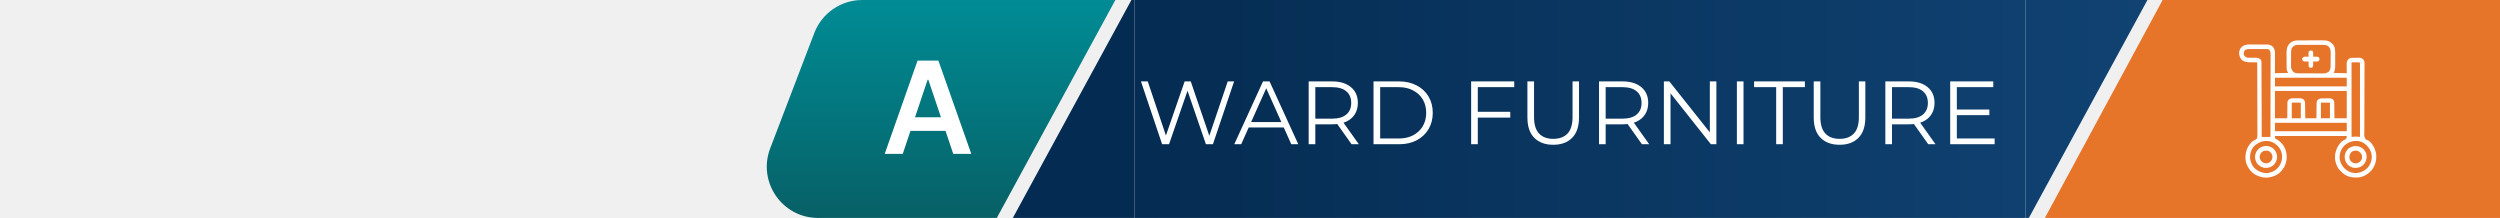
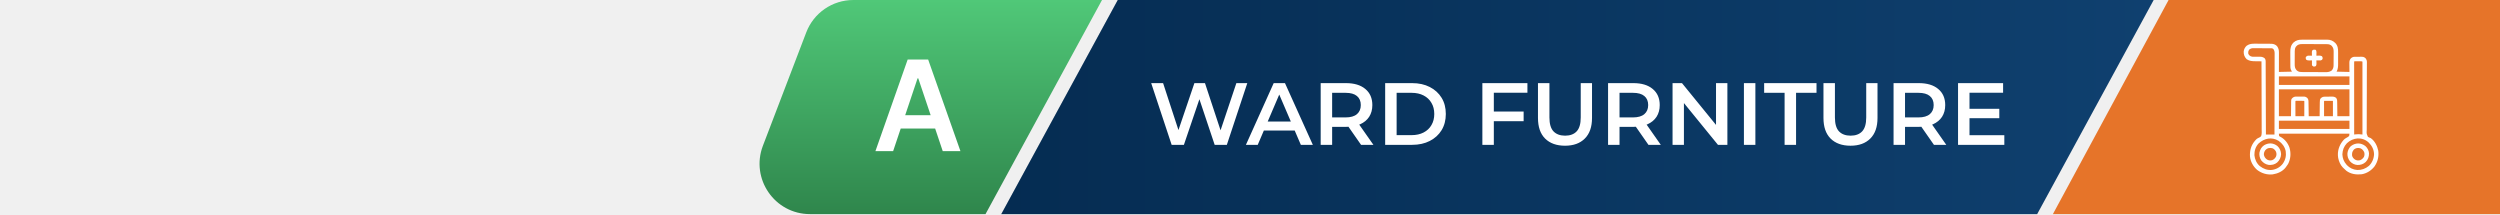
- <svg xmlns="http://www.w3.org/2000/svg" width="390" height="34" viewBox="0 0 390 34" fill="none">
-   <path d="M127.034 5.143C128.218 2.046 131.19 0 134.506 0L174 0L155.5 34H127.624C122.016 34 118.149 28.381 120.151 23.143L127.034 5.143Z" fill="url(#paint0_linear_775_2935)" />
-   <path d="M140.83 24H138.017L143.138 9.455H146.391L151.519 24H148.706L144.821 12.438H144.708L140.83 24ZM140.922 18.297H148.593V20.413H140.922V18.297Z" fill="white" />
-   <path d="M177 34L158 34L176.5 0H177V34Z" fill="#042B51" />
-   <rect width="139" height="34" transform="translate(177)" fill="url(#paint1_linear_775_2935)" />
-   <path d="M181.291 22.5L177.987 12.7H179.051L182.145 21.926H181.613L184.805 12.7H185.757L188.907 21.926H188.403L191.525 12.7H192.519L189.215 22.5H188.123L185.113 13.75H185.393L182.369 22.5H181.291ZM192.549 22.5L197.029 12.7H198.051L202.531 22.5H201.439L197.323 13.302H197.743L193.627 22.5H192.549ZM194.313 19.882L194.621 19.042H200.319L200.627 19.882H194.313ZM204.153 22.5V12.7H207.821C209.062 12.7 210.037 12.999 210.747 13.596C211.465 14.184 211.825 15.005 211.825 16.06C211.825 16.751 211.661 17.348 211.335 17.852C211.017 18.347 210.56 18.729 209.963 19C209.365 19.261 208.651 19.392 207.821 19.392H204.727L205.189 18.916V22.5H204.153ZM210.845 22.5L208.325 18.944H209.445L211.979 22.5H210.845ZM205.189 19L204.727 18.51H207.793C208.773 18.51 209.515 18.295 210.019 17.866C210.532 17.437 210.789 16.835 210.789 16.06C210.789 15.276 210.532 14.669 210.019 14.24C209.515 13.811 208.773 13.596 207.793 13.596H204.727L205.189 13.106V19ZM214.27 22.5V12.7H218.26C219.305 12.7 220.22 12.91 221.004 13.33C221.797 13.741 222.413 14.315 222.852 15.052C223.29 15.789 223.51 16.639 223.51 17.6C223.51 18.561 223.29 19.411 222.852 20.148C222.413 20.885 221.797 21.464 221.004 21.884C220.22 22.295 219.305 22.5 218.26 22.5H214.27ZM215.306 21.604H218.204C219.072 21.604 219.823 21.436 220.458 21.1C221.102 20.755 221.601 20.283 221.956 19.686C222.31 19.079 222.488 18.384 222.488 17.6C222.488 16.807 222.31 16.111 221.956 15.514C221.601 14.917 221.102 14.45 220.458 14.114C219.823 13.769 219.072 13.596 218.204 13.596H215.306V21.604ZM229.5 22.5V12.7H236.22V13.596H230.536V22.5H229.5ZM230.424 18.342V17.446H235.604V18.342H230.424ZM242.308 22.584C241.057 22.584 240.072 22.225 239.354 21.506C238.635 20.787 238.276 19.723 238.276 18.314V12.7H239.312V18.272C239.312 19.429 239.573 20.283 240.096 20.834C240.618 21.385 241.356 21.66 242.308 21.66C243.269 21.66 244.011 21.385 244.534 20.834C245.056 20.283 245.318 19.429 245.318 18.272V12.7H246.326V18.314C246.326 19.723 245.966 20.787 245.248 21.506C244.538 22.225 243.558 22.584 242.308 22.584ZM249.448 22.5V12.7H253.116C254.357 12.7 255.332 12.999 256.042 13.596C256.76 14.184 257.12 15.005 257.12 16.06C257.12 16.751 256.956 17.348 256.63 17.852C256.312 18.347 255.855 18.729 255.258 19C254.66 19.261 253.946 19.392 253.116 19.392H250.022L250.484 18.916V22.5H249.448ZM256.14 22.5L253.62 18.944H254.74L257.274 22.5H256.14ZM250.484 19L250.022 18.51H253.088C254.068 18.51 254.81 18.295 255.314 17.866C255.827 17.437 256.084 16.835 256.084 16.06C256.084 15.276 255.827 14.669 255.314 14.24C254.81 13.811 254.068 13.596 253.088 13.596H250.022L250.484 13.106V19ZM259.565 22.5V12.7H260.419L267.181 21.212H266.733V12.7H267.755V22.5H266.901L260.153 13.988H260.601V22.5H259.565ZM270.953 22.5V12.7H271.989V22.5H270.953ZM277.082 22.5V13.596H273.638V12.7H281.562V13.596H278.118V22.5H277.082ZM286.974 22.584C285.723 22.584 284.738 22.225 284.02 21.506C283.301 20.787 282.942 19.723 282.942 18.314V12.7H283.978V18.272C283.978 19.429 284.239 20.283 284.762 20.834C285.284 21.385 286.022 21.66 286.974 21.66C287.935 21.66 288.677 21.385 289.2 20.834C289.722 20.283 289.984 19.429 289.984 18.272V12.7H290.992V18.314C290.992 19.723 290.632 20.787 289.914 21.506C289.204 22.225 288.224 22.584 286.974 22.584ZM294.114 22.5V12.7H297.782C299.023 12.7 299.998 12.999 300.708 13.596C301.426 14.184 301.786 15.005 301.786 16.06C301.786 16.751 301.622 17.348 301.296 17.852C300.978 18.347 300.521 18.729 299.924 19C299.326 19.261 298.612 19.392 297.782 19.392H294.688L295.15 18.916V22.5H294.114ZM300.806 22.5L298.286 18.944H299.406L301.94 22.5H300.806ZM295.15 19L294.688 18.51H297.754C298.734 18.51 299.476 18.295 299.98 17.866C300.493 17.437 300.75 16.835 300.75 16.06C300.75 15.276 300.493 14.669 299.98 14.24C299.476 13.811 298.734 13.596 297.754 13.596H294.688L295.15 13.106V19ZM304.231 22.5V12.7H310.951V13.596H305.267V21.604H311.161V22.5H304.231ZM305.155 17.964V17.082H310.335V17.964H305.155Z" fill="white" />
-   <path d="M316 0L335 0L316.5 34H316V0Z" fill="url(#paint2_linear_775_2935)" />
-   <path d="M337.371 0H390V34H319L337.371 0Z" fill="#E67429" />
-   <path d="M358.553 6.299C358.599 6.298 358.645 6.298 358.693 6.298C358.846 6.297 358.999 6.297 359.151 6.297C359.258 6.297 359.365 6.297 359.471 6.297C359.695 6.296 359.918 6.296 360.141 6.297C360.427 6.297 360.712 6.296 360.998 6.295C361.218 6.294 361.438 6.294 361.658 6.295C361.764 6.294 361.869 6.294 361.974 6.294C362.122 6.293 362.269 6.294 362.416 6.294C362.459 6.294 362.502 6.293 362.547 6.293C363.079 6.297 363.458 6.454 363.841 6.819C364.259 7.258 364.296 7.731 364.292 8.312C364.292 8.383 364.292 8.454 364.293 8.524C364.293 8.671 364.292 8.819 364.292 8.966C364.29 9.153 364.291 9.341 364.292 9.528C364.293 9.674 364.293 9.82 364.292 9.965C364.292 10.034 364.292 10.103 364.293 10.172C364.295 10.586 364.265 10.95 364.08 11.327C364.064 11.343 364.049 11.358 364.033 11.374C365.054 11.397 365.054 11.397 366.095 11.421C366.09 10.865 366.09 10.865 366.083 10.309C366.082 10.239 366.082 10.168 366.081 10.098C366.08 10.044 366.08 10.044 366.079 9.99C366.079 9.711 366.127 9.483 366.316 9.266C366.344 9.245 366.371 9.223 366.4 9.2C366.427 9.178 366.455 9.155 366.483 9.132C366.731 8.964 367.067 9.018 367.355 9.016C367.427 9.016 367.498 9.015 367.57 9.014C368.314 8.999 368.314 8.999 368.626 9.218C368.788 9.421 368.867 9.584 368.866 9.843C368.866 9.884 368.866 9.926 368.865 9.969C368.865 10.015 368.865 10.061 368.864 10.108C368.864 10.157 368.864 10.206 368.864 10.256C368.864 10.363 368.863 10.47 368.862 10.577C368.862 10.751 368.861 10.925 368.86 11.099C368.86 11.287 368.859 11.475 368.858 11.662C368.856 12.127 368.855 12.592 368.855 13.058C368.855 13.091 368.855 13.125 368.855 13.159C368.854 13.472 368.854 13.784 368.854 14.097C368.854 14.311 368.854 14.525 368.853 14.739C368.853 14.793 368.853 14.793 368.853 14.847C368.853 15.423 368.85 16 368.847 16.576C368.844 17.168 368.843 17.76 368.844 18.352C368.845 18.717 368.843 19.082 368.84 19.447C368.838 19.727 368.838 20.006 368.84 20.286C368.84 20.401 368.839 20.516 368.838 20.631C368.8 21.221 368.8 21.221 369.032 21.73C369.176 21.816 369.311 21.869 369.47 21.921C370.128 22.385 370.512 23.164 370.671 23.934C370.786 24.834 370.593 25.674 370.075 26.422C369.572 27.068 368.857 27.527 368.046 27.668C367.192 27.762 366.299 27.649 365.595 27.111C365.423 26.969 365.266 26.815 365.111 26.655C365.083 26.628 365.055 26.602 365.027 26.574C364.66 26.192 364.411 25.623 364.314 25.108C364.308 25.076 364.302 25.044 364.296 25.012C364.281 24.919 364.273 24.827 364.267 24.733C364.263 24.677 364.263 24.677 364.26 24.62C364.228 23.692 364.595 22.845 365.213 22.167C365.319 22.065 365.431 21.989 365.557 21.915C365.586 21.897 365.616 21.879 365.647 21.86C365.706 21.825 365.766 21.791 365.828 21.759C365.925 21.706 365.925 21.706 366.048 21.593C366.064 21.469 366.079 21.345 366.095 21.218C362.398 21.218 358.701 21.218 354.892 21.218C354.895 21.57 354.895 21.57 355.03 21.676C355.068 21.694 355.107 21.712 355.147 21.73C355.829 22.091 356.337 22.74 356.58 23.468C356.827 24.345 356.765 25.23 356.345 26.046C356.245 26.21 356.135 26.363 356.017 26.515C355.996 26.543 355.975 26.572 355.953 26.602C355.46 27.235 354.683 27.567 353.908 27.686C353.01 27.785 352.148 27.524 351.432 26.975C350.815 26.439 350.367 25.649 350.298 24.827C350.25 23.917 350.468 23.086 351.063 22.384C351.089 22.355 351.115 22.326 351.142 22.296C351.166 22.268 351.19 22.24 351.214 22.211C351.341 22.071 351.44 21.98 351.619 21.91C351.807 21.83 351.956 21.759 352.08 21.593C352.201 21.237 352.159 20.832 352.153 20.462C352.153 20.345 352.154 20.228 352.155 20.111C352.156 19.86 352.155 19.608 352.153 19.357C352.149 18.993 352.149 18.63 352.15 18.267C352.151 17.677 352.149 17.087 352.146 16.498C352.142 15.925 352.14 15.352 352.14 14.78C352.14 14.744 352.14 14.709 352.14 14.673C352.14 14.495 352.14 14.318 352.14 14.141C352.139 12.672 352.134 11.203 352.126 9.733C352.076 9.733 352.026 9.733 351.975 9.732C351.787 9.73 351.599 9.727 351.411 9.724C351.33 9.722 351.249 9.721 351.168 9.721C350.642 9.716 350.223 9.695 349.771 9.399C349.423 9.036 349.296 8.689 349.301 8.194C349.334 7.822 349.5 7.492 349.783 7.249C350.236 6.938 350.649 6.928 351.176 6.935C351.256 6.936 351.335 6.936 351.414 6.936C351.579 6.936 351.744 6.937 351.909 6.939C352.12 6.941 352.33 6.942 352.541 6.942C352.704 6.942 352.867 6.942 353.031 6.943C353.108 6.944 353.186 6.944 353.264 6.944C353.372 6.945 353.481 6.946 353.59 6.947C353.651 6.948 353.713 6.948 353.776 6.949C354.098 6.983 354.394 7.093 354.611 7.343C354.824 7.665 354.898 7.905 354.897 8.292C354.897 8.326 354.897 8.36 354.897 8.394C354.897 8.506 354.897 8.618 354.897 8.729C354.897 8.807 354.896 8.884 354.896 8.962C354.896 9.165 354.896 9.369 354.895 9.573C354.895 9.818 354.895 10.062 354.894 10.307C354.894 10.678 354.893 11.05 354.892 11.421C355.573 11.405 356.253 11.39 356.955 11.374C356.862 11.188 356.862 11.188 356.767 10.999C356.723 10.823 356.713 10.686 356.712 10.506C356.712 10.476 356.711 10.445 356.711 10.414C356.71 10.314 356.709 10.214 356.709 10.114C356.709 10.08 356.709 10.045 356.708 10.01C356.707 9.828 356.707 9.646 356.706 9.464C356.706 9.277 356.704 9.09 356.702 8.903C356.701 8.759 356.701 8.614 356.701 8.469C356.7 8.401 356.7 8.332 356.699 8.263C356.692 7.651 356.78 7.192 357.215 6.741C357.613 6.388 358.036 6.297 358.553 6.299ZM357.664 7.334C357.625 7.379 357.625 7.379 357.585 7.426C357.447 7.639 357.412 7.849 357.41 8.1C357.409 8.156 357.409 8.212 357.408 8.27C357.408 8.33 357.408 8.39 357.408 8.451C357.407 8.514 357.407 8.577 357.407 8.64C357.406 8.771 357.406 8.902 357.406 9.034C357.406 9.201 357.405 9.369 357.403 9.536C357.402 9.666 357.402 9.796 357.402 9.925C357.402 10.017 357.401 10.108 357.4 10.2C357.402 10.58 357.437 10.845 357.693 11.141C357.732 11.172 357.732 11.172 357.772 11.204C357.798 11.226 357.824 11.247 357.851 11.27C358.101 11.433 358.328 11.435 358.618 11.435C358.685 11.436 358.685 11.436 358.753 11.436C358.901 11.438 359.048 11.438 359.195 11.438C359.297 11.439 359.4 11.439 359.503 11.44C359.718 11.44 359.933 11.441 360.148 11.441C360.423 11.441 360.698 11.443 360.972 11.445C361.184 11.446 361.396 11.447 361.608 11.447C361.71 11.447 361.811 11.447 361.912 11.448C362.054 11.45 362.196 11.45 362.338 11.449C362.38 11.45 362.421 11.45 362.464 11.451C362.774 11.447 363.026 11.364 363.283 11.187C363.487 10.94 363.569 10.714 363.572 10.394C363.573 10.337 363.573 10.28 363.574 10.222C363.574 10.16 363.575 10.098 363.575 10.035C363.575 10.003 363.575 9.972 363.576 9.939C363.577 9.773 363.577 9.606 363.578 9.439C363.578 9.268 363.58 9.096 363.582 8.925C363.583 8.793 363.583 8.66 363.584 8.528C363.584 8.434 363.585 8.34 363.586 8.247C363.585 7.861 363.552 7.597 363.296 7.295C363.271 7.274 363.245 7.253 363.218 7.231C363.193 7.21 363.167 7.188 363.141 7.166C362.88 7.004 362.621 7.001 362.324 7.002C362.28 7.002 362.236 7.001 362.191 7.001C362.047 7 361.902 7 361.758 7.001C361.658 7 361.557 7 361.456 7C361.245 7 361.035 7 360.824 7C360.554 7 360.285 6.999 360.015 6.998C359.807 6.998 359.599 6.997 359.391 6.998C359.292 6.998 359.193 6.997 359.093 6.997C358.954 6.996 358.815 6.997 358.676 6.997C358.615 6.997 358.615 6.997 358.552 6.996C358.211 6.999 357.892 7.057 357.664 7.334ZM350.143 7.911C350.035 8.095 350.002 8.255 350.017 8.468C350.089 8.71 350.219 8.82 350.438 8.943C350.598 9.011 350.749 9.008 350.921 9.005C350.975 9.006 350.975 9.006 351.03 9.006C351.183 9.008 351.336 9.007 351.489 9.006C351.601 9.006 351.714 9.007 351.826 9.008C351.877 9.007 351.877 9.007 351.929 9.007C352.186 9.009 352.379 9.079 352.595 9.218C352.747 9.38 352.788 9.529 352.789 9.748C352.789 9.789 352.79 9.831 352.79 9.873C352.79 9.919 352.79 9.964 352.79 10.011C352.79 10.084 352.79 10.084 352.791 10.158C352.792 10.321 352.792 10.483 352.792 10.646C352.793 10.763 352.793 10.879 352.794 10.995C352.795 11.246 352.796 11.497 352.796 11.748C352.797 12.111 352.799 12.474 352.8 12.837C352.802 13.426 352.804 14.015 352.806 14.603C352.808 15.175 352.81 15.747 352.812 16.319C352.812 16.355 352.812 16.39 352.813 16.426C352.813 16.603 352.814 16.78 352.814 16.956C352.82 18.424 352.825 19.891 352.83 21.358C353.278 21.358 353.727 21.358 354.189 21.358C354.193 19.674 354.197 17.99 354.199 16.305C354.199 16.106 354.199 15.908 354.199 15.709C354.199 15.649 354.199 15.649 354.199 15.589C354.2 14.948 354.202 14.307 354.203 13.666C354.205 13.008 354.206 12.35 354.207 11.693C354.207 11.287 354.208 10.881 354.209 10.475C354.21 10.197 354.21 9.918 354.21 9.64C354.21 9.479 354.21 9.319 354.211 9.158C354.212 8.984 354.212 8.81 354.211 8.636C354.212 8.56 354.212 8.56 354.213 8.482C354.211 8.186 354.177 8.006 354.001 7.765C353.847 7.645 353.687 7.659 353.496 7.658C353.464 7.658 353.433 7.658 353.4 7.657C353.296 7.657 353.192 7.657 353.088 7.657C353.015 7.657 352.943 7.656 352.87 7.656C352.718 7.656 352.566 7.656 352.413 7.656C352.219 7.656 352.024 7.656 351.83 7.654C351.68 7.654 351.53 7.654 351.38 7.654C351.308 7.654 351.236 7.654 351.164 7.653C351.064 7.653 350.963 7.653 350.863 7.653C350.806 7.653 350.749 7.653 350.69 7.653C350.463 7.679 350.31 7.758 350.143 7.911ZM366.845 9.78C366.841 9.929 366.839 10.077 366.84 10.225C366.84 10.273 366.839 10.32 366.839 10.369C366.839 10.529 366.84 10.689 366.84 10.848C366.84 10.963 366.84 11.077 366.84 11.191C366.84 11.437 366.84 11.683 366.84 11.929C366.841 12.286 366.841 12.642 366.841 12.998C366.841 13.575 366.841 14.153 366.842 14.73C366.842 15.292 366.842 15.853 366.843 16.414C366.843 16.449 366.843 16.483 366.843 16.519C366.843 16.692 366.843 16.866 366.843 17.039C366.843 18.479 366.844 19.919 366.845 21.358C366.934 21.347 366.934 21.347 367.024 21.335C367.175 21.316 367.323 21.305 367.475 21.306C367.534 21.305 367.534 21.305 367.595 21.305C367.783 21.314 367.97 21.338 368.158 21.358C368.158 17.538 368.158 13.717 368.158 9.78C368.034 9.718 367.939 9.727 367.8 9.727C367.748 9.727 367.695 9.727 367.641 9.727C367.587 9.727 367.532 9.727 367.475 9.728C367.392 9.727 367.392 9.727 367.308 9.727C367.256 9.727 367.204 9.727 367.15 9.727C367.101 9.727 367.053 9.727 367.003 9.727C366.894 9.721 366.894 9.721 366.845 9.78ZM354.892 12.124C354.892 12.573 354.892 13.021 354.892 13.483C358.589 13.483 362.286 13.483 366.095 13.483C366.095 13.035 366.095 12.586 366.095 12.124C362.398 12.124 358.701 12.124 354.892 12.124ZM354.892 14.187C354.892 15.594 354.892 17.002 354.892 18.452C355.526 18.452 356.161 18.452 356.814 18.452C356.816 18.173 356.816 18.173 356.818 17.888C356.819 17.707 356.822 17.527 356.824 17.346C356.825 17.221 356.826 17.095 356.827 16.97C356.828 16.79 356.83 16.609 356.832 16.429C356.832 16.373 356.832 16.317 356.832 16.259C356.841 15.763 356.841 15.763 357.048 15.546C357.275 15.35 357.451 15.331 357.737 15.334C357.775 15.333 357.814 15.333 357.853 15.333C357.934 15.333 358.015 15.333 358.096 15.334C358.22 15.335 358.343 15.334 358.467 15.333C358.546 15.333 358.625 15.333 358.704 15.334C358.74 15.333 358.777 15.333 358.815 15.332C359.059 15.336 359.197 15.387 359.392 15.546C359.554 15.73 359.585 15.885 359.589 16.127C359.591 16.204 359.591 16.204 359.592 16.283C359.593 16.339 359.594 16.394 359.594 16.452C359.595 16.509 359.596 16.566 359.597 16.625C359.6 16.807 359.603 16.989 359.606 17.172C359.608 17.295 359.61 17.419 359.612 17.543C359.617 17.846 359.622 18.149 359.626 18.452C360.199 18.452 360.771 18.452 361.361 18.452C361.363 18.269 361.364 18.086 361.366 17.898C361.368 17.721 361.371 17.543 361.373 17.366C361.375 17.243 361.376 17.12 361.377 16.997C361.379 16.82 361.381 16.642 361.384 16.465C361.384 16.41 361.384 16.356 361.385 16.299C361.393 15.817 361.393 15.817 361.548 15.593C361.79 15.375 361.946 15.35 362.264 15.347C362.322 15.347 362.322 15.347 362.381 15.346C362.463 15.345 362.545 15.345 362.627 15.345C362.751 15.344 362.876 15.342 363 15.34C363.08 15.339 363.16 15.339 363.239 15.338C363.276 15.338 363.313 15.337 363.351 15.336C363.616 15.337 363.773 15.386 363.986 15.546C364.184 15.801 364.149 16.12 364.15 16.429C364.151 16.487 364.152 16.545 364.153 16.604C364.156 16.788 364.157 16.973 364.159 17.157C364.16 17.282 364.162 17.408 364.164 17.533C364.168 17.839 364.17 18.146 364.173 18.452C364.808 18.452 365.442 18.452 366.095 18.452C366.095 17.044 366.095 15.637 366.095 14.187C362.398 14.187 358.701 14.187 354.892 14.187ZM357.517 16.061C357.513 16.136 357.512 16.211 357.512 16.286C357.512 16.334 357.512 16.382 357.512 16.431C357.512 16.483 357.512 16.535 357.512 16.589C357.513 16.642 357.513 16.695 357.513 16.75C357.513 16.92 357.514 17.09 357.514 17.26C357.514 17.375 357.515 17.49 357.515 17.605C357.515 17.887 357.516 18.17 357.517 18.452C357.981 18.452 358.445 18.452 358.923 18.452C358.924 18.113 358.925 17.773 358.926 17.433C358.926 17.318 358.926 17.202 358.927 17.086C358.927 16.921 358.928 16.755 358.928 16.589C358.928 16.537 358.928 16.485 358.929 16.431C358.929 16.383 358.929 16.336 358.929 16.286C358.929 16.244 358.929 16.202 358.929 16.158C358.934 16.062 358.934 16.062 358.876 16.015C358.78 16.01 358.683 16.009 358.586 16.008C358.528 16.008 358.469 16.008 358.408 16.008C358.362 16.008 358.362 16.008 358.315 16.009C358.221 16.009 358.126 16.009 358.032 16.008C357.973 16.008 357.915 16.008 357.854 16.008C357.8 16.009 357.745 16.009 357.689 16.009C357.568 16 357.568 16 357.517 16.061ZM362.064 16.061C362.06 16.136 362.058 16.211 362.059 16.286C362.059 16.334 362.059 16.382 362.059 16.431C362.059 16.483 362.059 16.535 362.059 16.589C362.059 16.642 362.06 16.695 362.06 16.75C362.06 16.92 362.06 17.09 362.061 17.26C362.061 17.375 362.061 17.49 362.062 17.605C362.062 17.887 362.063 18.17 362.064 18.452C362.528 18.452 362.992 18.452 363.47 18.452C363.47 17.648 363.47 16.843 363.47 16.015C363.247 16.014 363.024 16.013 362.793 16.012C362.723 16.011 362.652 16.011 362.58 16.01C362.525 16.01 362.47 16.01 362.413 16.01C362.356 16.01 362.299 16.01 362.241 16.009C362.115 16 362.115 16 362.064 16.061ZM354.892 19.155C354.892 19.588 354.892 20.021 354.892 20.468C358.589 20.468 362.286 20.468 366.095 20.468C366.095 20.035 366.095 19.602 366.095 19.155C362.398 19.155 358.701 19.155 354.892 19.155ZM351.669 22.776C351.182 23.291 350.991 23.944 351.001 24.64C351.07 25.297 351.351 25.949 351.866 26.375C352.437 26.813 353.043 27.044 353.767 26.983C354.474 26.886 355.073 26.556 355.507 25.993C355.939 25.375 356.083 24.726 355.97 23.983C355.814 23.295 355.414 22.748 354.833 22.355C353.754 21.701 352.57 21.954 351.669 22.776ZM365.684 22.747C365.209 23.256 365.004 23.805 364.97 24.499C364.997 25.134 365.204 25.667 365.626 26.14C365.652 26.169 365.678 26.198 365.704 26.229C366.119 26.676 366.723 26.95 367.33 26.991C368.027 27.015 368.646 26.782 369.183 26.339C369.695 25.854 369.977 25.18 370 24.481C369.983 23.75 369.664 23.125 369.142 22.624C368.124 21.68 366.654 21.817 365.684 22.747Z" fill="white" />
-   <path d="M354.658 23.194C355.026 23.543 355.212 23.971 355.235 24.475C355.212 25.007 355.003 25.44 354.616 25.802C354.212 26.136 353.762 26.223 353.248 26.186C352.779 26.103 352.402 25.858 352.1 25.493C351.855 25.132 351.751 24.696 351.795 24.264C351.899 23.756 352.092 23.374 352.522 23.074C353.233 22.64 354.003 22.672 354.658 23.194ZM352.715 23.874C352.563 24.099 352.482 24.325 352.507 24.598C352.574 24.918 352.741 25.162 353.014 25.342C353.283 25.485 353.516 25.513 353.811 25.436C354.092 25.326 354.286 25.137 354.422 24.872C354.535 24.591 354.527 24.358 354.42 24.076C354.291 23.832 354.126 23.653 353.87 23.543C353.42 23.419 353.014 23.513 352.715 23.874Z" fill="white" />
-   <path d="M368.634 23.203C368.966 23.508 369.163 23.889 369.199 24.34C369.208 24.887 369.057 25.317 368.68 25.719C368.297 26.078 367.875 26.206 367.356 26.199C366.889 26.165 366.489 25.954 366.174 25.609C365.878 25.233 365.745 24.817 365.773 24.338C365.828 23.892 366.009 23.507 366.33 23.189C367.061 22.648 367.919 22.638 368.634 23.203ZM366.762 23.796C366.525 24.1 366.48 24.353 366.517 24.736C366.598 25.011 366.748 25.185 366.986 25.345C367.253 25.491 367.488 25.516 367.783 25.439C368.048 25.339 368.237 25.157 368.392 24.924C368.501 24.669 368.51 24.439 368.439 24.174C368.313 23.897 368.141 23.69 367.861 23.561C367.471 23.426 367.045 23.488 366.762 23.796Z" fill="white" />
-   <path d="M360.705 7.907C360.839 8.025 360.845 8.096 360.859 8.277C360.858 8.345 360.856 8.413 360.854 8.481C360.853 8.533 360.853 8.533 360.852 8.587C360.85 8.673 360.848 8.758 360.845 8.844C360.89 8.843 360.934 8.842 360.98 8.841C361.039 8.84 361.098 8.839 361.159 8.838C361.217 8.837 361.275 8.836 361.335 8.835C361.495 8.844 361.596 8.862 361.736 8.938C361.845 9.102 361.849 9.168 361.83 9.36C361.746 9.507 361.711 9.54 361.548 9.594C361.428 9.598 361.308 9.599 361.188 9.597C361.139 9.597 361.139 9.597 361.088 9.597C361.007 9.596 360.926 9.595 360.845 9.594C360.848 9.672 360.848 9.672 360.85 9.752C360.851 9.82 360.853 9.889 360.854 9.958C360.855 9.992 360.856 10.026 360.858 10.061C360.86 10.214 360.856 10.324 360.783 10.46C360.667 10.567 360.58 10.575 360.423 10.579C360.209 10.479 360.209 10.479 360.142 10.344C360.139 10.217 360.138 10.091 360.139 9.963C360.139 9.928 360.14 9.893 360.14 9.856C360.14 9.769 360.141 9.682 360.142 9.594C360.07 9.597 360.07 9.597 359.996 9.599C359.933 9.601 359.869 9.602 359.805 9.603C359.758 9.605 359.758 9.605 359.709 9.607C359.5 9.61 359.371 9.583 359.205 9.454C359.138 9.32 359.143 9.226 359.158 9.079C359.262 8.945 359.324 8.898 359.486 8.844C359.598 8.841 359.71 8.84 359.823 8.841C359.882 8.842 359.942 8.842 360.003 8.843C360.072 8.843 360.072 8.843 360.142 8.844C360.14 8.792 360.138 8.74 360.135 8.687C360.134 8.618 360.132 8.55 360.13 8.481C360.129 8.447 360.127 8.413 360.126 8.377C360.123 8.212 360.128 8.114 360.225 7.978C360.398 7.861 360.498 7.881 360.705 7.907Z" fill="white" />
+ <svg xmlns="http://www.w3.org/2000/svg" width="397" height="34" viewBox="0 0 397 34" fill="none">
+   <path d="M128.034 5.143C129.218 2.046 132.19 0 135.506 0L175 0L156.5 34H128.624C123.016 34 119.149 28.381 121.151 23.143L128.034 5.143Z" fill="url(#paint0_linear_891_22)" />
+   <path d="M141.83 24H139.017L144.138 9.455H147.391L152.519 24H149.706L145.821 12.438H145.708L141.83 24ZM141.922 18.297H149.593V20.413H141.922V18.297Z" fill="white" />
+   <path d="M323.5 34H159L177.5 0H342L323.5 34Z" fill="#D9D9D9" />
+   <path d="M323.5 34H159L177.5 0H342L323.5 34Z" fill="url(#paint1_linear_891_22)" />
+   <path d="M186.058 23L182.81 13.2H184.7L187.598 22.062H186.66L189.67 13.2H191.35L194.276 22.062H193.366L196.334 13.2H198.07L194.822 23H192.89L190.216 15.006H190.72L188.004 23H186.058ZM197.852 23L202.262 13.2H204.054L208.478 23H206.574L202.78 14.166H203.508L199.728 23H197.852ZM199.882 20.732L200.372 19.304H205.664L206.154 20.732H199.882ZM209.724 23V13.2H213.742C215.049 13.2 216.071 13.508 216.808 14.124C217.555 14.74 217.928 15.594 217.928 16.686C217.928 17.405 217.76 18.025 217.424 18.548C217.088 19.061 216.608 19.458 215.982 19.738C215.366 20.009 214.624 20.144 213.756 20.144H210.732L211.544 19.318V23H209.724ZM216.136 23L213.658 19.444H215.604L218.096 23H216.136ZM211.544 19.514L210.732 18.646H213.672C214.475 18.646 215.077 18.473 215.478 18.128C215.889 17.783 216.094 17.302 216.094 16.686C216.094 16.061 215.889 15.58 215.478 15.244C215.077 14.908 214.475 14.74 213.672 14.74H210.732L211.544 13.844V19.514ZM219.964 23V13.2H224.248C225.312 13.2 226.246 13.405 227.048 13.816C227.851 14.227 228.476 14.796 228.924 15.524C229.372 16.252 229.596 17.111 229.596 18.1C229.596 19.08 229.372 19.939 228.924 20.676C228.476 21.404 227.851 21.973 227.048 22.384C226.246 22.795 225.312 23 224.248 23H219.964ZM221.784 21.46H224.164C224.892 21.46 225.527 21.32 226.068 21.04C226.61 20.76 227.025 20.368 227.314 19.864C227.613 19.36 227.762 18.772 227.762 18.1C227.762 17.419 227.613 16.831 227.314 16.336C227.025 15.832 226.61 15.44 226.068 15.16C225.527 14.88 224.892 14.74 224.164 14.74H221.784V21.46ZM235.4 23V13.2H242.554V14.726H237.22V23H235.4ZM237.066 19.248V17.708H241.952V19.248H237.066ZM248.528 23.14C247.184 23.14 246.129 22.762 245.364 22.006C244.608 21.25 244.23 20.158 244.23 18.73V13.2H246.05V18.66C246.05 19.668 246.265 20.401 246.694 20.858C247.133 21.315 247.749 21.544 248.542 21.544C249.335 21.544 249.947 21.315 250.376 20.858C250.805 20.401 251.02 19.668 251.02 18.66V13.2H252.812V18.73C252.812 20.158 252.429 21.25 251.664 22.006C250.908 22.762 249.863 23.14 248.528 23.14ZM255.361 23V13.2H259.379C260.686 13.2 261.708 13.508 262.445 14.124C263.192 14.74 263.565 15.594 263.565 16.686C263.565 17.405 263.397 18.025 263.061 18.548C262.725 19.061 262.244 19.458 261.619 19.738C261.003 20.009 260.261 20.144 259.393 20.144H256.369L257.181 19.318V23H255.361ZM261.773 23L259.295 19.444H261.241L263.733 23H261.773ZM257.181 19.514L256.369 18.646H259.309C260.112 18.646 260.714 18.473 261.115 18.128C261.526 17.783 261.731 17.302 261.731 16.686C261.731 16.061 261.526 15.58 261.115 15.244C260.714 14.908 260.112 14.74 259.309 14.74H256.369L257.181 13.844V19.514ZM265.601 23V13.2H267.099L273.245 20.746H272.503V13.2H274.309V23H272.811L266.665 15.454H267.407V23H265.601ZM276.935 23V13.2H278.755V23H276.935ZM283.394 23V14.74H280.146V13.2H288.462V14.74H285.214V23H283.394ZM293.864 23.14C292.52 23.14 291.465 22.762 290.7 22.006C289.944 21.25 289.566 20.158 289.566 18.73V13.2H291.386V18.66C291.386 19.668 291.601 20.401 292.03 20.858C292.469 21.315 293.085 21.544 293.878 21.544C294.671 21.544 295.283 21.315 295.712 20.858C296.141 20.401 296.356 19.668 296.356 18.66V13.2H298.148V18.73C298.148 20.158 297.765 21.25 297 22.006C296.244 22.762 295.199 23.14 293.864 23.14ZM300.697 23V13.2H304.715C306.022 13.2 307.044 13.508 307.781 14.124C308.528 14.74 308.901 15.594 308.901 16.686C308.901 17.405 308.733 18.025 308.397 18.548C308.061 19.061 307.58 19.458 306.955 19.738C306.339 20.009 305.597 20.144 304.729 20.144H301.705L302.517 19.318V23H300.697ZM307.109 23L304.631 19.444H306.577L309.069 23H307.109ZM302.517 19.514L301.705 18.646H304.645C305.448 18.646 306.05 18.473 306.451 18.128C306.862 17.783 307.067 17.302 307.067 16.686C307.067 16.061 306.862 15.58 306.451 15.244C306.05 14.908 305.448 14.74 304.645 14.74H301.705L302.517 13.844V19.514ZM310.937 23V13.2H318.091V14.726H312.757V21.474H318.287V23H310.937ZM312.617 18.772V17.274H317.489V18.772H312.617Z" fill="white" />
+   <path d="M344.371 0H397V34H326L344.371 0Z" fill="#E67429" />
+   <path d="M365.551 6.303C365.597 6.302 365.643 6.302 365.691 6.302C365.844 6.301 365.997 6.301 366.149 6.301C366.256 6.301 366.363 6.301 366.469 6.301C366.693 6.3 366.916 6.3 367.139 6.301C367.425 6.301 367.71 6.3 367.996 6.299C368.216 6.298 368.436 6.298 368.656 6.298C368.762 6.298 368.867 6.298 368.972 6.298C369.12 6.297 369.267 6.297 369.415 6.298C369.457 6.298 369.5 6.297 369.545 6.297C370.077 6.301 370.456 6.458 370.839 6.822C371.257 7.262 371.294 7.735 371.29 8.316C371.29 8.387 371.29 8.457 371.291 8.528C371.291 8.675 371.29 8.823 371.29 8.97C371.288 9.157 371.289 9.345 371.29 9.532C371.291 9.678 371.291 9.823 371.29 9.969C371.29 10.038 371.29 10.107 371.291 10.176C371.293 10.59 371.263 10.953 371.078 11.331C371.062 11.347 371.047 11.362 371.031 11.378C372.052 11.401 372.052 11.401 373.093 11.425C373.088 10.869 373.088 10.869 373.081 10.313C373.08 10.242 373.08 10.172 373.08 10.102C373.078 10.048 373.078 10.048 373.077 9.993C373.077 9.715 373.125 9.487 373.314 9.27C373.342 9.248 373.37 9.227 373.398 9.204C373.425 9.181 373.453 9.159 373.481 9.136C373.73 8.968 374.065 9.022 374.354 9.02C374.425 9.02 374.497 9.019 374.568 9.017C375.312 9.003 375.312 9.003 375.624 9.222C375.786 9.425 375.865 9.588 375.864 9.847C375.864 9.888 375.864 9.93 375.864 9.973C375.863 10.019 375.863 10.065 375.863 10.112C375.862 10.161 375.862 10.209 375.862 10.26C375.862 10.367 375.861 10.474 375.861 10.581C375.86 10.755 375.859 10.929 375.858 11.103C375.858 11.291 375.857 11.478 375.856 11.666C375.854 12.131 375.853 12.596 375.853 13.062C375.853 13.095 375.853 13.129 375.853 13.163C375.852 13.476 375.852 13.788 375.852 14.1C375.852 14.315 375.852 14.529 375.852 14.743C375.851 14.796 375.851 14.796 375.851 14.851C375.851 15.427 375.848 16.004 375.845 16.58C375.842 17.172 375.841 17.764 375.842 18.356C375.843 18.721 375.841 19.086 375.838 19.451C375.836 19.731 375.836 20.01 375.838 20.29C375.838 20.405 375.837 20.52 375.836 20.635C375.798 21.225 375.798 21.225 376.03 21.734C376.174 21.819 376.309 21.872 376.468 21.925C377.126 22.389 377.51 23.168 377.669 23.938C377.784 24.838 377.591 25.678 377.073 26.426C376.57 27.072 375.855 27.531 375.044 27.672C374.19 27.766 373.297 27.653 372.593 27.115C372.421 26.973 372.264 26.819 372.109 26.659C372.081 26.632 372.053 26.605 372.025 26.578C371.658 26.195 371.409 25.627 371.312 25.112C371.306 25.08 371.3 25.048 371.294 25.015C371.279 24.922 371.271 24.831 371.265 24.737C371.261 24.681 371.261 24.681 371.258 24.624C371.226 23.696 371.593 22.849 372.211 22.171C372.317 22.069 372.429 21.993 372.555 21.918C372.584 21.901 372.614 21.883 372.645 21.864C372.704 21.829 372.765 21.795 372.826 21.763C372.923 21.709 372.923 21.709 373.046 21.597C373.062 21.473 373.077 21.349 373.093 21.222C369.396 21.222 365.699 21.222 361.89 21.222C361.893 21.574 361.893 21.574 362.028 21.68C362.066 21.698 362.105 21.716 362.145 21.734C362.827 22.095 363.335 22.744 363.578 23.471C363.825 24.348 363.763 25.234 363.343 26.05C363.243 26.214 363.133 26.367 363.015 26.518C362.994 26.547 362.973 26.576 362.951 26.606C362.458 27.239 361.681 27.57 360.906 27.69C360.008 27.789 359.146 27.527 358.43 26.979C357.813 26.443 357.365 25.653 357.296 24.831C357.248 23.921 357.466 23.09 358.061 22.388C358.087 22.359 358.113 22.33 358.14 22.3C358.164 22.272 358.188 22.244 358.212 22.215C358.339 22.075 358.438 21.984 358.617 21.914C358.805 21.834 358.954 21.763 359.078 21.597C359.199 21.241 359.157 20.835 359.151 20.465C359.151 20.349 359.152 20.232 359.153 20.115C359.154 19.863 359.153 19.612 359.151 19.361C359.147 18.997 359.147 18.634 359.148 18.27C359.149 17.681 359.147 17.091 359.144 16.502C359.14 15.929 359.138 15.356 359.138 14.784C359.138 14.748 359.138 14.713 359.138 14.677C359.138 14.499 359.138 14.322 359.138 14.145C359.137 12.676 359.132 11.207 359.124 9.737C359.074 9.737 359.024 9.736 358.973 9.736C358.785 9.734 358.597 9.731 358.409 9.728C358.328 9.726 358.247 9.725 358.166 9.725C357.64 9.72 357.221 9.699 356.769 9.403C356.421 9.04 356.294 8.693 356.299 8.198C356.332 7.826 356.498 7.496 356.781 7.253C357.234 6.942 357.647 6.932 358.175 6.939C358.254 6.939 358.333 6.939 358.412 6.939C358.577 6.94 358.742 6.941 358.907 6.943C359.118 6.945 359.328 6.946 359.539 6.946C359.702 6.946 359.866 6.946 360.029 6.947C360.106 6.948 360.184 6.948 360.262 6.948C360.37 6.949 360.479 6.95 360.588 6.951C360.649 6.952 360.711 6.952 360.774 6.953C361.096 6.987 361.392 7.097 361.609 7.347C361.822 7.669 361.896 7.909 361.895 8.296C361.895 8.33 361.895 8.363 361.895 8.398C361.895 8.51 361.895 8.622 361.895 8.733C361.895 8.811 361.895 8.888 361.894 8.966C361.894 9.169 361.894 9.373 361.893 9.577C361.893 9.821 361.893 10.066 361.892 10.311C361.892 10.682 361.891 11.053 361.89 11.425C362.571 11.409 363.251 11.394 363.953 11.378C363.86 11.192 363.86 11.192 363.765 11.003C363.721 10.827 363.711 10.69 363.71 10.51C363.71 10.479 363.709 10.449 363.709 10.418C363.708 10.318 363.708 10.218 363.707 10.118C363.707 10.084 363.707 10.049 363.706 10.014C363.706 9.832 363.705 9.65 363.704 9.468C363.704 9.281 363.702 9.094 363.7 8.907C363.699 8.763 363.699 8.618 363.699 8.473C363.698 8.405 363.698 8.336 363.697 8.267C363.69 7.654 363.778 7.195 364.214 6.745C364.611 6.392 365.034 6.301 365.551 6.303ZM364.662 7.338C364.623 7.383 364.623 7.383 364.583 7.43C364.445 7.643 364.41 7.853 364.408 8.104C364.407 8.16 364.407 8.216 364.406 8.274C364.406 8.334 364.406 8.393 364.406 8.455C364.405 8.518 364.405 8.581 364.405 8.644C364.404 8.775 364.404 8.906 364.404 9.038C364.404 9.205 364.403 9.373 364.401 9.54C364.4 9.67 364.4 9.799 364.4 9.929C364.4 10.021 364.399 10.112 364.398 10.204C364.4 10.584 364.435 10.849 364.691 11.145C364.73 11.176 364.73 11.176 364.77 11.208C364.796 11.23 364.822 11.251 364.849 11.274C365.099 11.437 365.326 11.439 365.617 11.439C365.683 11.44 365.683 11.44 365.752 11.44C365.899 11.441 366.046 11.442 366.193 11.442C366.296 11.443 366.398 11.443 366.501 11.444C366.716 11.444 366.931 11.445 367.146 11.445C367.421 11.445 367.696 11.447 367.97 11.449C368.182 11.45 368.394 11.451 368.606 11.451C368.708 11.451 368.809 11.451 368.91 11.452C369.052 11.454 369.194 11.454 369.337 11.453C369.378 11.454 369.419 11.454 369.462 11.455C369.772 11.451 370.024 11.368 370.281 11.19C370.485 10.944 370.567 10.718 370.57 10.398C370.571 10.341 370.571 10.284 370.572 10.225C370.572 10.164 370.573 10.102 370.573 10.039C370.573 10.007 370.574 9.976 370.574 9.943C370.575 9.776 370.575 9.61 370.576 9.443C370.576 9.272 370.578 9.1 370.58 8.929C370.581 8.796 370.581 8.664 370.582 8.532C370.582 8.438 370.583 8.344 370.584 8.251C370.584 7.865 370.55 7.601 370.294 7.299C370.269 7.278 370.243 7.257 370.216 7.235C370.191 7.214 370.165 7.192 370.139 7.17C369.878 7.008 369.619 7.005 369.322 7.006C369.278 7.005 369.234 7.005 369.189 7.005C369.045 7.004 368.9 7.004 368.756 7.004C368.656 7.004 368.555 7.004 368.454 7.004C368.243 7.003 368.033 7.003 367.822 7.004C367.552 7.004 367.283 7.003 367.013 7.002C366.805 7.001 366.597 7.001 366.39 7.002C366.29 7.002 366.191 7.001 366.091 7.001C365.952 7 365.813 7.001 365.674 7.001C365.613 7.001 365.613 7.001 365.55 7C365.209 7.003 364.89 7.061 364.662 7.338ZM357.141 7.915C357.033 8.099 357 8.258 357.015 8.472C357.087 8.714 357.217 8.824 357.436 8.947C357.596 9.015 357.747 9.012 357.919 9.009C357.973 9.01 357.973 9.01 358.028 9.01C358.181 9.012 358.334 9.011 358.487 9.01C358.599 9.01 358.712 9.011 358.824 9.012C358.875 9.011 358.875 9.011 358.927 9.011C359.184 9.013 359.377 9.082 359.593 9.222C359.745 9.383 359.786 9.533 359.787 9.752C359.788 9.793 359.788 9.834 359.788 9.877C359.788 9.923 359.788 9.968 359.788 10.015C359.789 10.088 359.789 10.088 359.789 10.162C359.79 10.325 359.79 10.487 359.79 10.65C359.791 10.767 359.791 10.883 359.792 10.999C359.793 11.25 359.794 11.501 359.794 11.752C359.795 12.115 359.797 12.478 359.798 12.841C359.8 13.43 359.802 14.018 359.804 14.607C359.806 15.179 359.808 15.751 359.81 16.323C359.81 16.358 359.81 16.394 359.811 16.43C359.811 16.607 359.812 16.784 359.812 16.96C359.818 18.428 359.823 19.895 359.828 21.362C360.276 21.362 360.725 21.362 361.187 21.362C361.191 19.678 361.195 17.994 361.197 16.309C361.197 16.11 361.197 15.912 361.197 15.713C361.197 15.653 361.197 15.653 361.197 15.593C361.198 14.952 361.2 14.311 361.201 13.67C361.203 13.012 361.204 12.354 361.205 11.696C361.205 11.291 361.206 10.885 361.207 10.479C361.208 10.2 361.209 9.922 361.208 9.644C361.208 9.483 361.208 9.323 361.209 9.162C361.21 8.988 361.21 8.814 361.21 8.64C361.21 8.564 361.21 8.564 361.211 8.486C361.209 8.19 361.175 8.01 360.999 7.769C360.845 7.649 360.685 7.663 360.494 7.662C360.462 7.662 360.431 7.661 360.398 7.661C360.294 7.661 360.19 7.661 360.086 7.661C360.013 7.661 359.941 7.66 359.868 7.66C359.716 7.66 359.564 7.66 359.411 7.66C359.217 7.66 359.022 7.659 358.828 7.658C358.678 7.658 358.528 7.658 358.378 7.658C358.306 7.658 358.234 7.658 358.162 7.657C358.062 7.656 357.961 7.657 357.861 7.657C357.804 7.657 357.747 7.657 357.688 7.657C357.462 7.683 357.308 7.762 357.141 7.915ZM373.843 9.784C373.839 9.933 373.837 10.081 373.838 10.229C373.838 10.277 373.838 10.324 373.837 10.373C373.837 10.533 373.838 10.693 373.838 10.852C373.838 10.966 373.838 11.081 373.838 11.194C373.838 11.441 373.838 11.687 373.838 11.933C373.839 12.289 373.839 12.646 373.839 13.002C373.839 13.579 373.839 14.157 373.84 14.734C373.84 15.296 373.84 15.857 373.841 16.418C373.841 16.453 373.841 16.487 373.841 16.523C373.841 16.696 373.841 16.87 373.841 17.043C373.841 18.483 373.842 19.923 373.843 21.362C373.932 21.351 373.932 21.351 374.022 21.339C374.173 21.32 374.321 21.309 374.473 21.31C374.532 21.309 374.532 21.309 374.593 21.309C374.781 21.317 374.969 21.341 375.156 21.362C375.156 17.541 375.156 13.721 375.156 9.784C375.032 9.722 374.937 9.731 374.798 9.731C374.746 9.731 374.693 9.731 374.639 9.731C374.585 9.731 374.53 9.731 374.473 9.731C374.391 9.731 374.391 9.731 374.306 9.731C374.254 9.731 374.202 9.731 374.148 9.731C374.099 9.731 374.051 9.731 374.002 9.731C373.892 9.725 373.892 9.725 373.843 9.784ZM361.89 12.128C361.89 12.576 361.89 13.025 361.89 13.487C365.587 13.487 369.284 13.487 373.093 13.487C373.093 13.039 373.093 12.59 373.093 12.128C369.396 12.128 365.699 12.128 361.89 12.128ZM361.89 14.19C361.89 15.598 361.89 17.006 361.89 18.456C362.524 18.456 363.159 18.456 363.812 18.456C363.814 18.177 363.814 18.177 363.816 17.892C363.817 17.711 363.82 17.53 363.822 17.35C363.823 17.225 363.824 17.099 363.825 16.974C363.826 16.793 363.828 16.613 363.83 16.433C363.83 16.377 363.83 16.321 363.83 16.263C363.839 15.767 363.839 15.767 364.046 15.55C364.273 15.354 364.449 15.334 364.735 15.337C364.773 15.337 364.812 15.337 364.851 15.337C364.932 15.337 365.013 15.337 365.094 15.338C365.218 15.339 365.341 15.338 365.465 15.337C365.544 15.337 365.623 15.337 365.702 15.337C365.738 15.337 365.775 15.337 365.813 15.336C366.057 15.34 366.195 15.39 366.39 15.55C366.552 15.734 366.583 15.889 366.587 16.131C366.589 16.208 366.589 16.208 366.59 16.287C366.591 16.343 366.592 16.398 366.592 16.456C366.593 16.513 366.594 16.57 366.595 16.628C366.598 16.811 366.601 16.993 366.604 17.176C366.606 17.299 366.608 17.423 366.61 17.547C366.615 17.85 366.62 18.153 366.624 18.456C367.197 18.456 367.769 18.456 368.359 18.456C368.361 18.273 368.362 18.09 368.364 17.902C368.366 17.725 368.369 17.547 368.371 17.37C368.373 17.247 368.374 17.124 368.375 17.001C368.377 16.823 368.379 16.646 368.382 16.469C368.382 16.414 368.382 16.36 368.383 16.303C368.391 15.821 368.391 15.821 368.546 15.597C368.788 15.379 368.944 15.354 369.262 15.351C369.32 15.351 369.32 15.351 369.379 15.35C369.461 15.349 369.543 15.349 369.625 15.348C369.749 15.348 369.874 15.346 369.998 15.344C370.078 15.343 370.158 15.343 370.237 15.342C370.274 15.341 370.311 15.341 370.349 15.34C370.614 15.341 370.771 15.39 370.984 15.55C371.182 15.805 371.147 16.124 371.148 16.433C371.149 16.491 371.15 16.549 371.151 16.608C371.154 16.792 371.155 16.977 371.157 17.161C371.158 17.286 371.16 17.412 371.162 17.537C371.166 17.843 371.168 18.15 371.171 18.456C371.806 18.456 372.44 18.456 373.093 18.456C373.093 17.048 373.093 15.641 373.093 14.19C369.396 14.19 365.699 14.19 361.89 14.19ZM364.515 16.065C364.511 16.14 364.51 16.215 364.51 16.29C364.51 16.338 364.51 16.386 364.51 16.435C364.51 16.487 364.51 16.539 364.511 16.593C364.511 16.646 364.511 16.699 364.511 16.753C364.511 16.924 364.512 17.094 364.512 17.264C364.512 17.379 364.513 17.494 364.513 17.608C364.513 17.891 364.514 18.174 364.515 18.456C364.979 18.456 365.443 18.456 365.921 18.456C365.922 18.116 365.923 17.777 365.924 17.437C365.924 17.322 365.925 17.206 365.925 17.09C365.925 16.924 365.926 16.759 365.926 16.593C365.926 16.541 365.926 16.489 365.927 16.435C365.927 16.387 365.927 16.34 365.927 16.29C365.927 16.248 365.927 16.206 365.927 16.162C365.932 16.066 365.932 16.066 365.874 16.018C365.778 16.014 365.681 16.012 365.584 16.012C365.526 16.012 365.467 16.012 365.406 16.012C365.36 16.012 365.36 16.012 365.313 16.012C365.219 16.013 365.125 16.012 365.03 16.012C364.972 16.012 364.913 16.012 364.852 16.012C364.798 16.012 364.743 16.012 364.687 16.012C364.566 16.004 364.566 16.004 364.515 16.065ZM369.062 16.065C369.058 16.14 369.056 16.215 369.057 16.29C369.057 16.338 369.057 16.386 369.057 16.435C369.057 16.487 369.057 16.539 369.057 16.593C369.057 16.646 369.058 16.699 369.058 16.753C369.058 16.924 369.058 17.094 369.059 17.264C369.059 17.379 369.06 17.494 369.06 17.608C369.06 17.891 369.061 18.174 369.062 18.456C369.526 18.456 369.99 18.456 370.468 18.456C370.468 17.652 370.468 16.847 370.468 16.018C370.245 16.018 370.022 16.017 369.791 16.016C369.721 16.015 369.65 16.015 369.578 16.014C369.523 16.014 369.468 16.014 369.411 16.014C369.354 16.014 369.297 16.014 369.239 16.013C369.113 16.004 369.113 16.004 369.062 16.065ZM361.89 19.159C361.89 19.592 361.89 20.025 361.89 20.472C365.587 20.472 369.284 20.472 373.093 20.472C373.093 20.038 373.093 19.605 373.093 19.159C369.396 19.159 365.699 19.159 361.89 19.159ZM358.667 22.78C358.18 23.295 357.989 23.948 357.999 24.643C358.068 25.301 358.349 25.953 358.864 26.379C359.436 26.817 360.041 27.048 360.765 26.987C361.472 26.89 362.071 26.56 362.505 25.997C362.937 25.38 363.081 24.73 362.968 23.987C362.812 23.299 362.412 22.752 361.832 22.358C360.752 21.705 359.568 21.958 358.667 22.78ZM372.682 22.751C372.207 23.26 372.003 23.809 371.968 24.503C371.995 25.137 372.202 25.671 372.624 26.143C372.65 26.173 372.676 26.202 372.702 26.233C373.117 26.68 373.721 26.954 374.328 26.995C375.026 27.019 375.644 26.786 376.181 26.343C376.693 25.858 376.975 25.184 376.999 24.485C376.981 23.753 376.662 23.129 376.14 22.628C375.122 21.684 373.652 21.821 372.682 22.751Z" fill="white" />
+   <path d="M361.66 23.194C362.028 23.543 362.214 23.971 362.237 24.475C362.214 25.007 362.005 25.44 361.618 25.802C361.214 26.136 360.764 26.223 360.25 26.186C359.781 26.103 359.404 25.858 359.102 25.493C358.857 25.132 358.753 24.696 358.797 24.264C358.901 23.756 359.094 23.374 359.524 23.074C360.235 22.64 361.005 22.672 361.66 23.194ZM359.717 23.874C359.565 24.099 359.484 24.325 359.509 24.598C359.576 24.918 359.743 25.162 360.016 25.342C360.285 25.485 360.518 25.513 360.813 25.436C361.094 25.326 361.288 25.137 361.424 24.872C361.537 24.591 361.529 24.358 361.422 24.076C361.293 23.832 361.128 23.653 360.872 23.543C360.422 23.419 360.016 23.513 359.717 23.874Z" fill="white" />
+   <path d="M375.632 23.203C375.964 23.508 376.161 23.889 376.197 24.34C376.206 24.887 376.055 25.317 375.679 25.719C375.295 26.078 374.873 26.206 374.354 26.199C373.887 26.165 373.487 25.954 373.173 25.609C372.876 25.233 372.743 24.817 372.771 24.338C372.826 23.892 373.008 23.507 373.328 23.189C374.059 22.648 374.917 22.638 375.632 23.203ZM373.76 23.796C373.523 24.1 373.478 24.353 373.515 24.736C373.596 25.011 373.746 25.185 373.984 25.345C374.251 25.491 374.486 25.516 374.781 25.439C375.046 25.339 375.235 25.157 375.39 24.924C375.499 24.669 375.508 24.439 375.437 24.174C375.311 23.897 375.139 23.69 374.859 23.561C374.469 23.426 374.043 23.488 373.76 23.796Z" fill="white" />
+   <path d="M367.703 7.903C367.837 8.021 367.843 8.092 367.857 8.273C367.856 8.341 367.854 8.409 367.852 8.477C367.851 8.529 367.851 8.529 367.85 8.583C367.848 8.669 367.846 8.755 367.843 8.84C367.888 8.839 367.933 8.838 367.979 8.837C368.037 8.836 368.096 8.835 368.157 8.835C368.215 8.833 368.273 8.832 368.333 8.831C368.493 8.84 368.594 8.858 368.734 8.934C368.843 9.098 368.847 9.164 368.828 9.356C368.744 9.503 368.709 9.536 368.546 9.59C368.426 9.594 368.307 9.595 368.186 9.593C368.137 9.593 368.137 9.593 368.086 9.593C368.005 9.592 367.924 9.591 367.843 9.59C367.846 9.668 367.846 9.668 367.848 9.748C367.849 9.816 367.851 9.885 367.852 9.954C367.853 9.988 367.854 10.022 367.856 10.057C367.858 10.21 367.854 10.32 367.781 10.456C367.665 10.563 367.578 10.572 367.421 10.575C367.207 10.475 367.207 10.475 367.14 10.34C367.137 10.213 367.136 10.087 367.137 9.96C367.137 9.924 367.138 9.889 367.138 9.852C367.138 9.765 367.139 9.678 367.14 9.59C367.068 9.593 367.068 9.593 366.995 9.595C366.931 9.597 366.867 9.598 366.803 9.599C366.756 9.601 366.756 9.601 366.708 9.603C366.498 9.606 366.369 9.579 366.203 9.45C366.136 9.317 366.141 9.222 366.156 9.075C366.26 8.941 366.322 8.894 366.484 8.84C366.596 8.837 366.708 8.836 366.821 8.837C366.88 8.838 366.94 8.838 367.001 8.839C367.07 8.84 367.07 8.84 367.14 8.84C367.138 8.788 367.136 8.736 367.134 8.683C367.132 8.614 367.13 8.546 367.128 8.477C367.127 8.443 367.125 8.409 367.124 8.373C367.121 8.208 367.126 8.11 367.223 7.974C367.396 7.857 367.496 7.877 367.703 7.903Z" fill="white" />
  <defs>
-     <linearGradient id="paint0_linear_775_2935" x1="145" y1="0" x2="145" y2="34" gradientUnits="userSpaceOnUse">
-       <stop stop-color="#008C95" />
-       <stop offset="1" stop-color="#076066" />
+     <linearGradient id="paint0_linear_891_22" x1="146" y1="0" x2="146" y2="34" gradientUnits="userSpaceOnUse">
+       <stop stop-color="#50C878" />
+       <stop offset="1" stop-color="#2F864C" />
    </linearGradient>
-     <linearGradient id="paint1_linear_775_2935" x1="0" y1="17" x2="139" y2="17" gradientUnits="userSpaceOnUse">
+     <linearGradient id="paint1_linear_891_22" x1="159" y1="17" x2="342" y2="17" gradientUnits="userSpaceOnUse">
      <stop stop-color="#052C52" />
      <stop offset="1" stop-color="#0F406F" />
    </linearGradient>
-     <linearGradient id="paint2_linear_775_2935" x1="105" y1="17" x2="335" y2="17" gradientUnits="userSpaceOnUse">
-       <stop stop-color="#03294D" />
-       <stop offset="1" stop-color="#104272" />
-     </linearGradient>
  </defs>
</svg>
